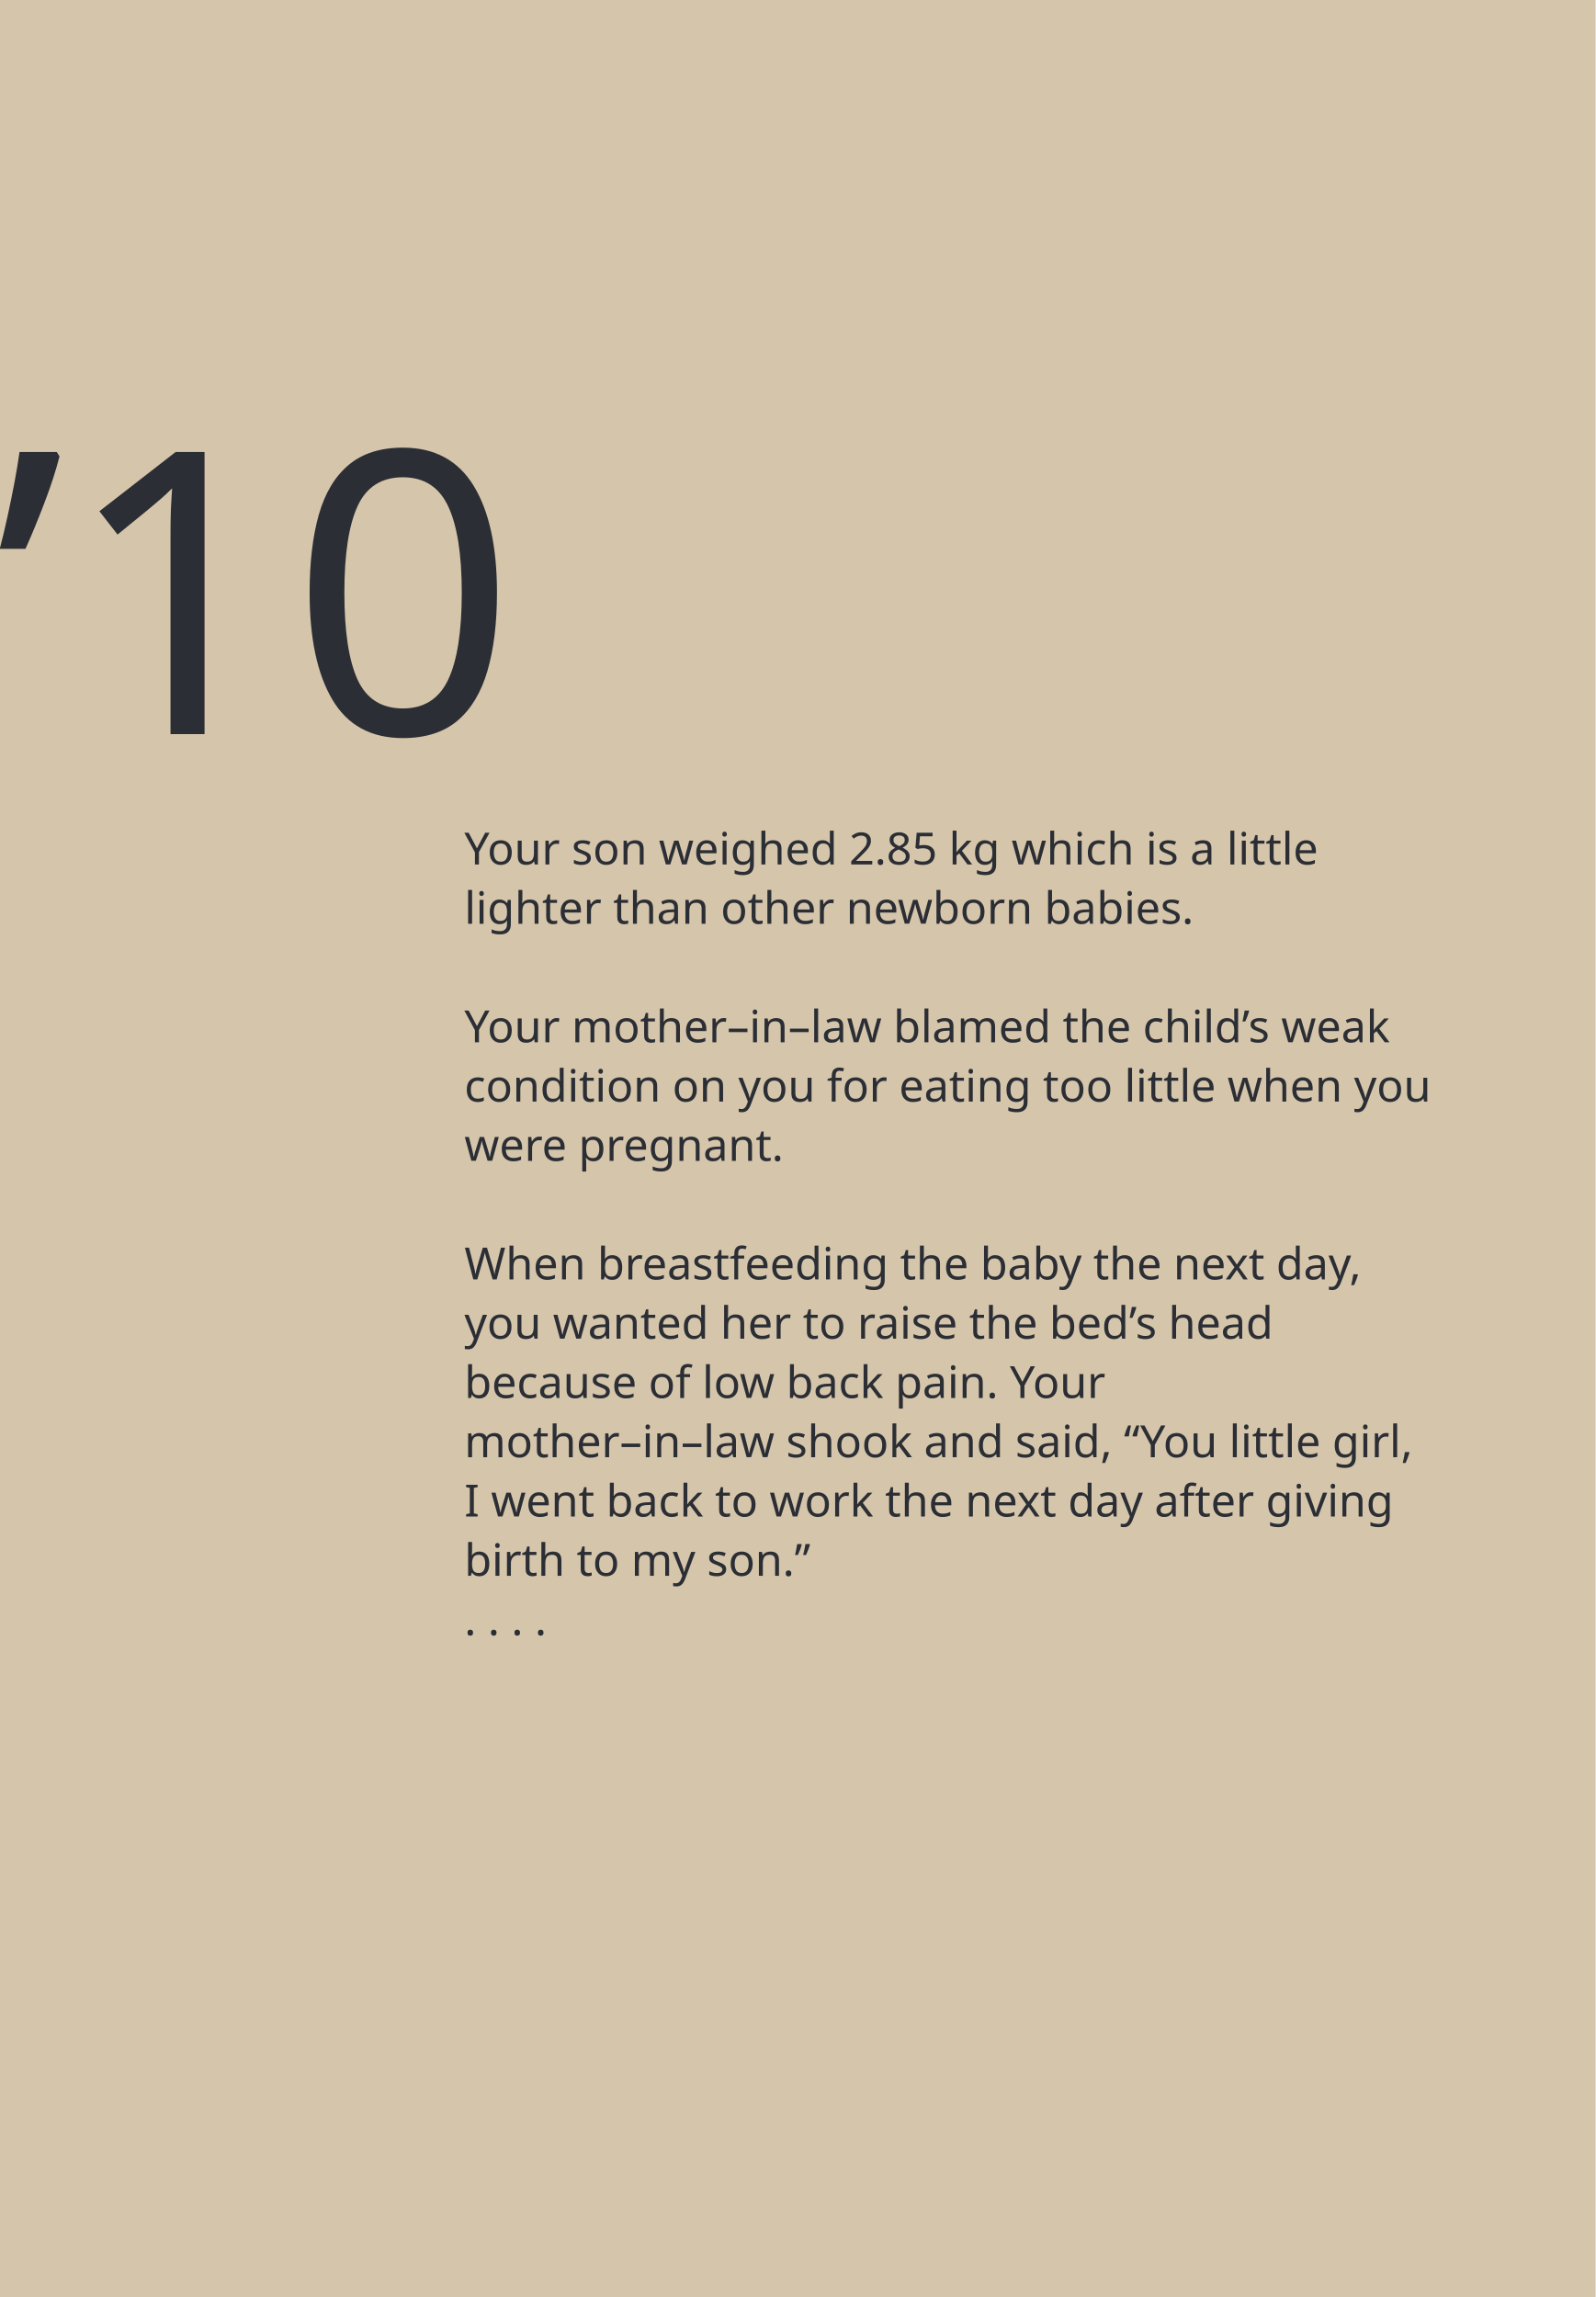
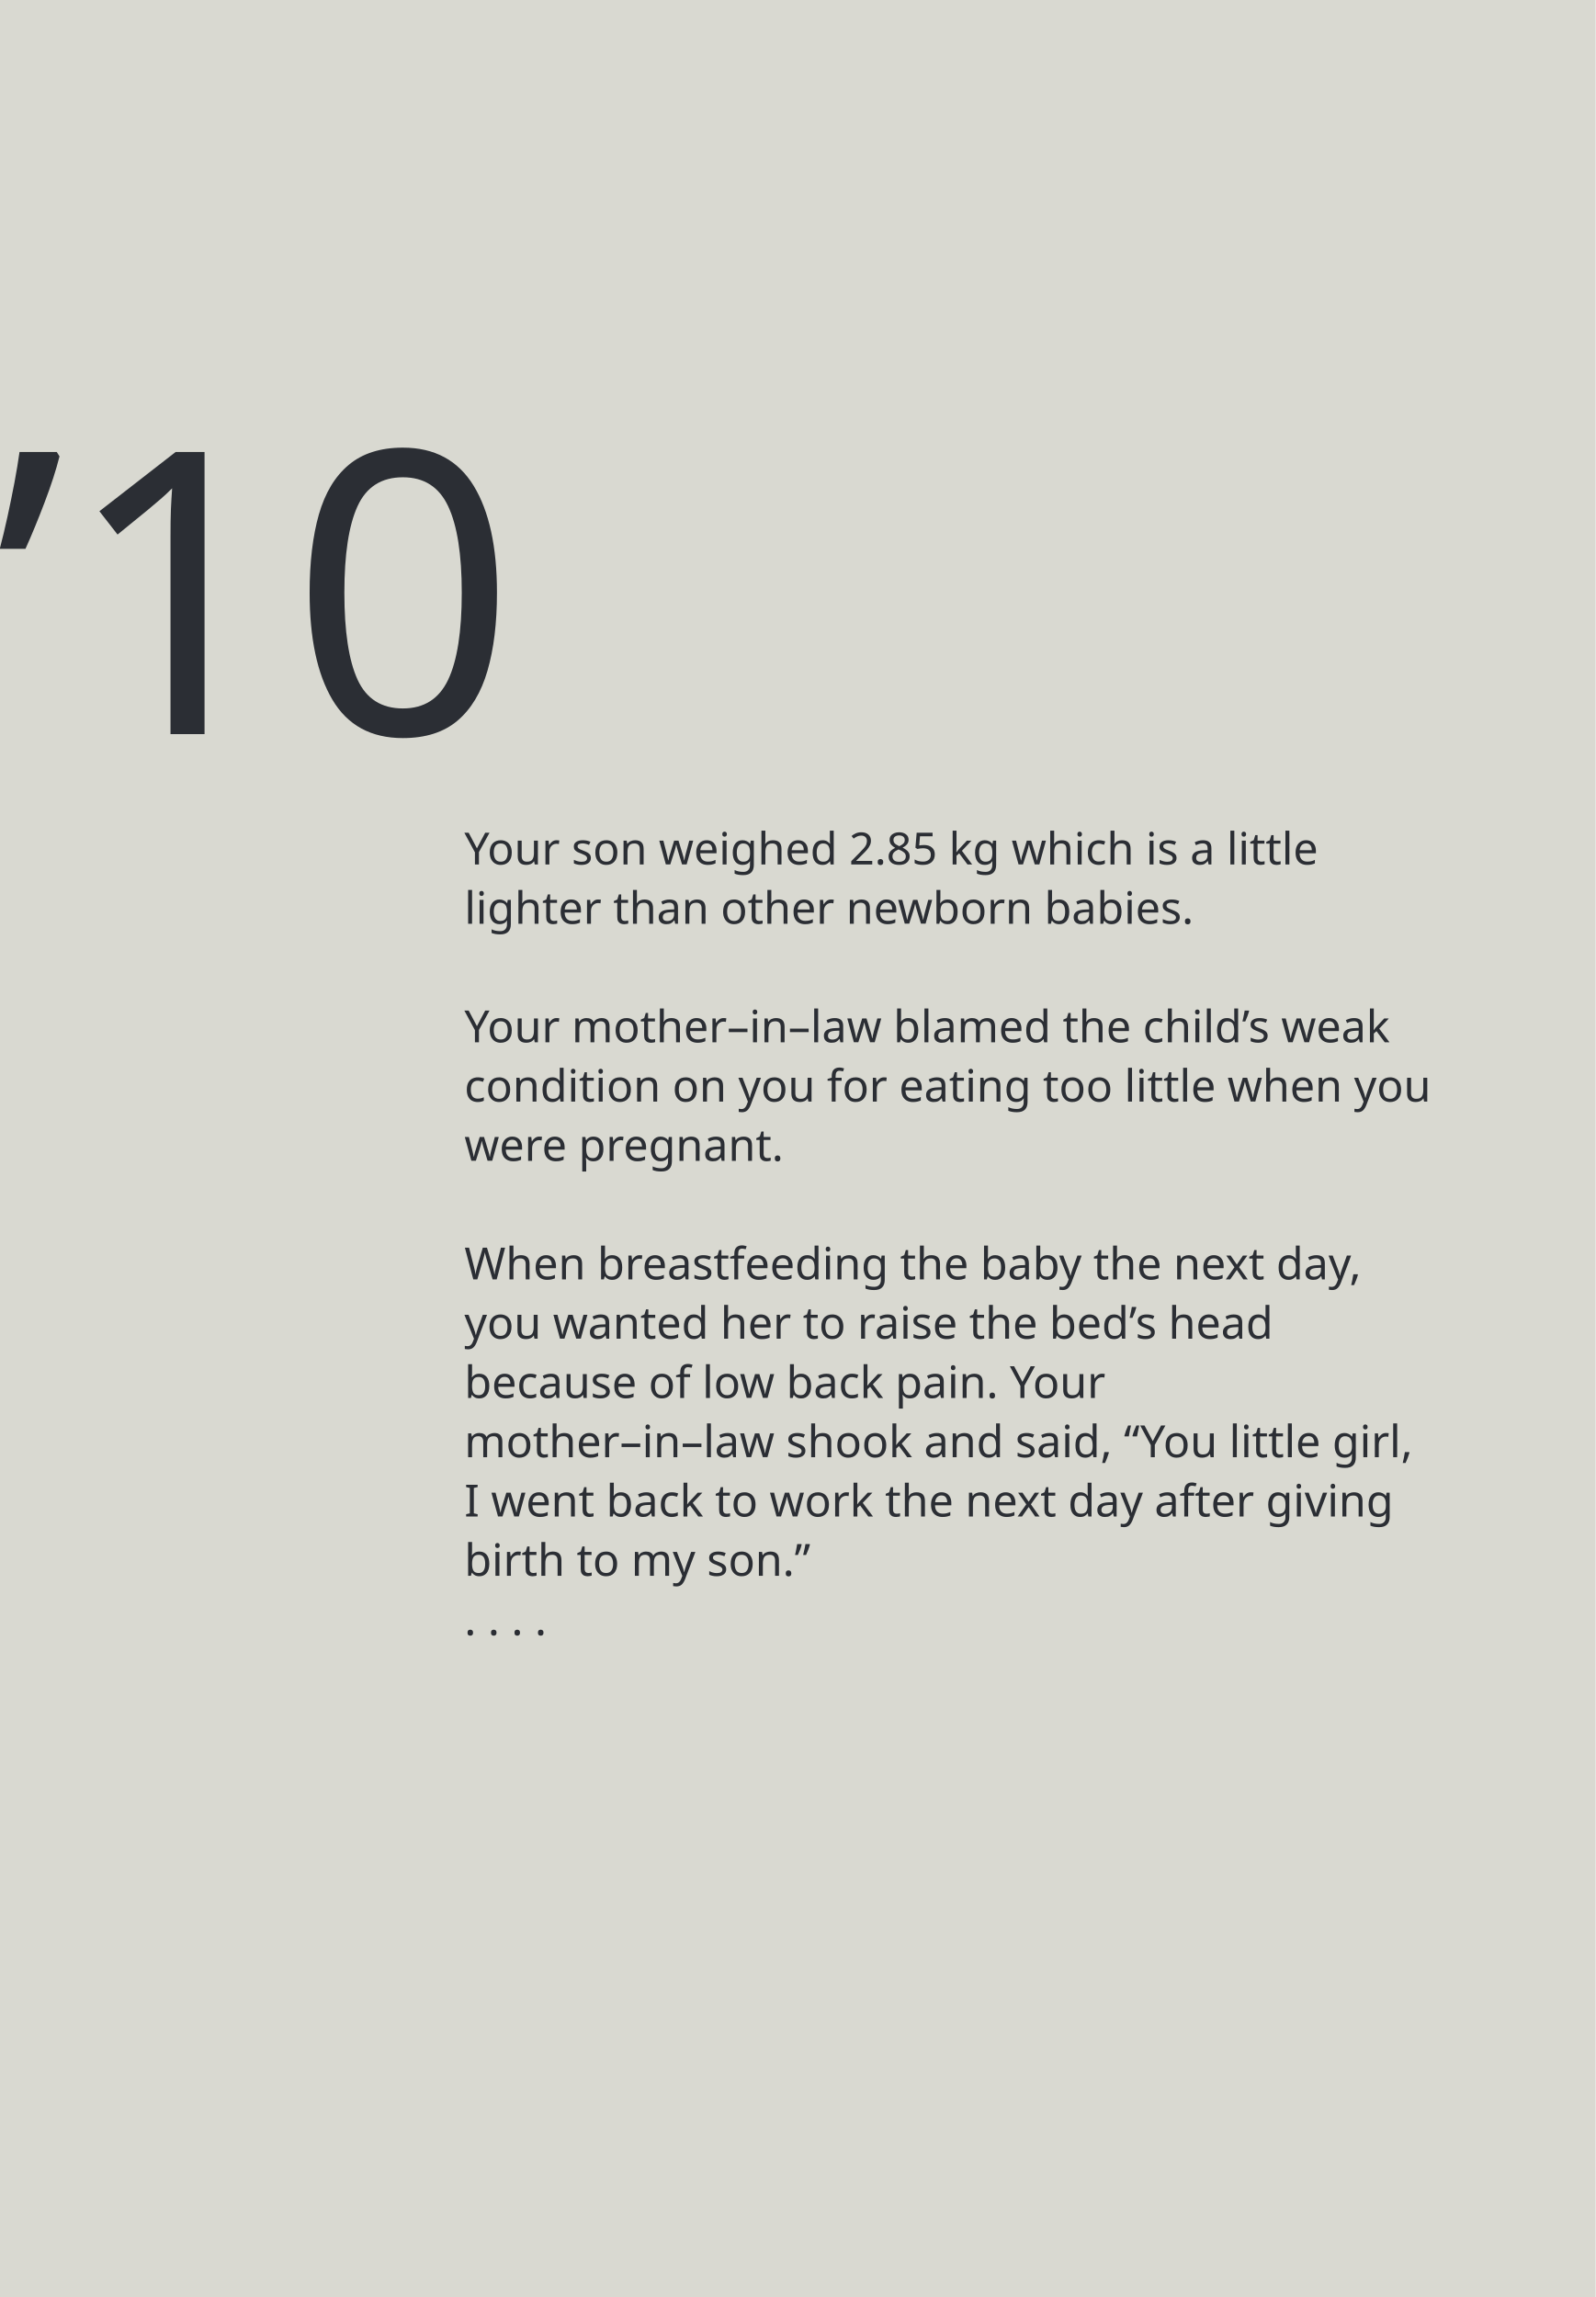
<svg xmlns="http://www.w3.org/2000/svg" width="323" height="465" viewBox="0 0 323 465">
  <defs>
    <style>
      .cls-1 {
        clip-path: url(#clip-Artboard_59);
      }

      .cls-2 {
-         fill: #d5c5ab;
+         fill: #d9d9d1;
      }

      .cls-3, .cls-4, .cls-5, .cls-7 {
        fill: #2b2e34;
      }

      .cls-3 {
        font-size: 11px;
      }

      .cls-3, .cls-4 {
        font-family: NeueHaasUnicaW1G-Regular, Neue Haas Unica W1G;
      }

      .cls-4 {
        font-size: 9px;
      }

      .cls-5 {
        font-size: 80px;
        font-family: NeueHaasUnicaW1G-Light, Neue Haas Unica W1G;
        font-weight: 300;
      }

      .cls-6 {
        fill: none;
        stroke: #2b2e34;
      }

      .cls-7 {
        font-size: 18px;
        font-family: KeplerStd-Medium, Kepler Std;
        font-weight: 500;
      }

      .cls-8 {
        fill: #fff;
      }
    </style>
    <clipPath id="clip-Artboard_59">
      <rect width="323" height="465" />
    </clipPath>
  </defs>
  <g id="Artboard_59" data-name="Artboard – 59" class="cls-1">
    <rect class="cls-8" width="323" height="465" />
    <g id="Group_29" data-name="Group 29" transform="translate(0 359)">
      <path id="Path_25" data-name="Path 25" class="cls-2" d="M0,402H323V-360H0Z" />
    </g>
    <g id="Group" transform="translate(158 467)">
      <text id="_" data-name=" " class="cls-3" transform="translate(191.608 -250.09)">
        <tspan x="0" y="0"> </tspan>
      </text>
      <text id="_2" data-name=" " class="cls-3" transform="translate(168.642 -268.517)">
        <tspan x="0" y="0"> </tspan>
      </text>
      <text id="_3" data-name=" " class="cls-3" transform="translate(178.256 -265.099)">
        <tspan x="0" y="0"> </tspan>
      </text>
      <text id="_4" data-name=" " class="cls-3" transform="translate(186.944 -261.681)">
        <tspan x="0" y="0"> </tspan>
      </text>
      <text id="Your_son_weighed_2.85_kg_which_is_a_little_lighter_than_other_newborn_babies._Your_mother_in_law_blamed_the_child_s_weak_condition_on_you_for_eating_too_little_when_you_were_pregnant._When_breastfeeding_the_baby_the_next_day_you_wanted_her_to_raise_the" data-name="Your son weighed 2.85 kg which is a little lighter than other newborn babies.  Your mother–in–law blamed the child’s weak condition on you for eating too little when you were pregnant.   When breastfeeding the baby the next day, you wanted her to raise the" class="cls-4" transform="translate(-64 -302)">
        <tspan x="0" y="10">Your son weighed 2.85 kg which is a little </tspan>
        <tspan x="0" y="22">lighter than other newborn babies.</tspan>
        <tspan x="0" y="34" />
        <tspan x="0" y="46">Your mother–in–law blamed the child’s weak </tspan>
        <tspan x="0" y="58">condition on you for eating too little when you </tspan>
        <tspan x="0" y="70">were pregnant. </tspan>
        <tspan x="0" y="82" />
        <tspan x="0" y="94">When breastfeeding the baby the next day, </tspan>
        <tspan x="0" y="106">you wanted her to raise the bed’s head </tspan>
        <tspan x="0" y="118">because of low back pain. Your </tspan>
        <tspan x="0" y="130">mother–in–law shook and said, “You little girl, </tspan>
        <tspan x="0" y="142">I went back to work the next day after giving </tspan>
        <tspan x="0" y="154">birth to my son.”</tspan>
        <tspan x="0" y="166">. . . .</tspan>
        <tspan x="0" y="178" />
        <tspan x="0" y="190" />
        <tspan x="0" y="202" />
      </text>
    </g>
    <text id="_10" data-name="’10" class="cls-5" transform="translate(-1 148.619)">
      <tspan x="0" y="0">’10</tspan>
    </text>
    <g id="Group_18" data-name="Group 18" transform="translate(280.5 322.329)">
      <path id="Path_18" data-name="Path 18" class="cls-6" d="M0,0" />
    </g>
    <text id="_5" data-name=" " class="cls-7" transform="translate(19.518 262.42)">
      <tspan x="0" y="0"> </tspan>
    </text>
    <text id="_6" data-name=" " class="cls-7" transform="translate(263.706 284.02)">
      <tspan x="0" y="0"> </tspan>
    </text>
    <text id="_7" data-name=" " class="cls-7" transform="translate(258.702 305.62)">
      <tspan x="0" y="0"> </tspan>
    </text>
  </g>
</svg>
